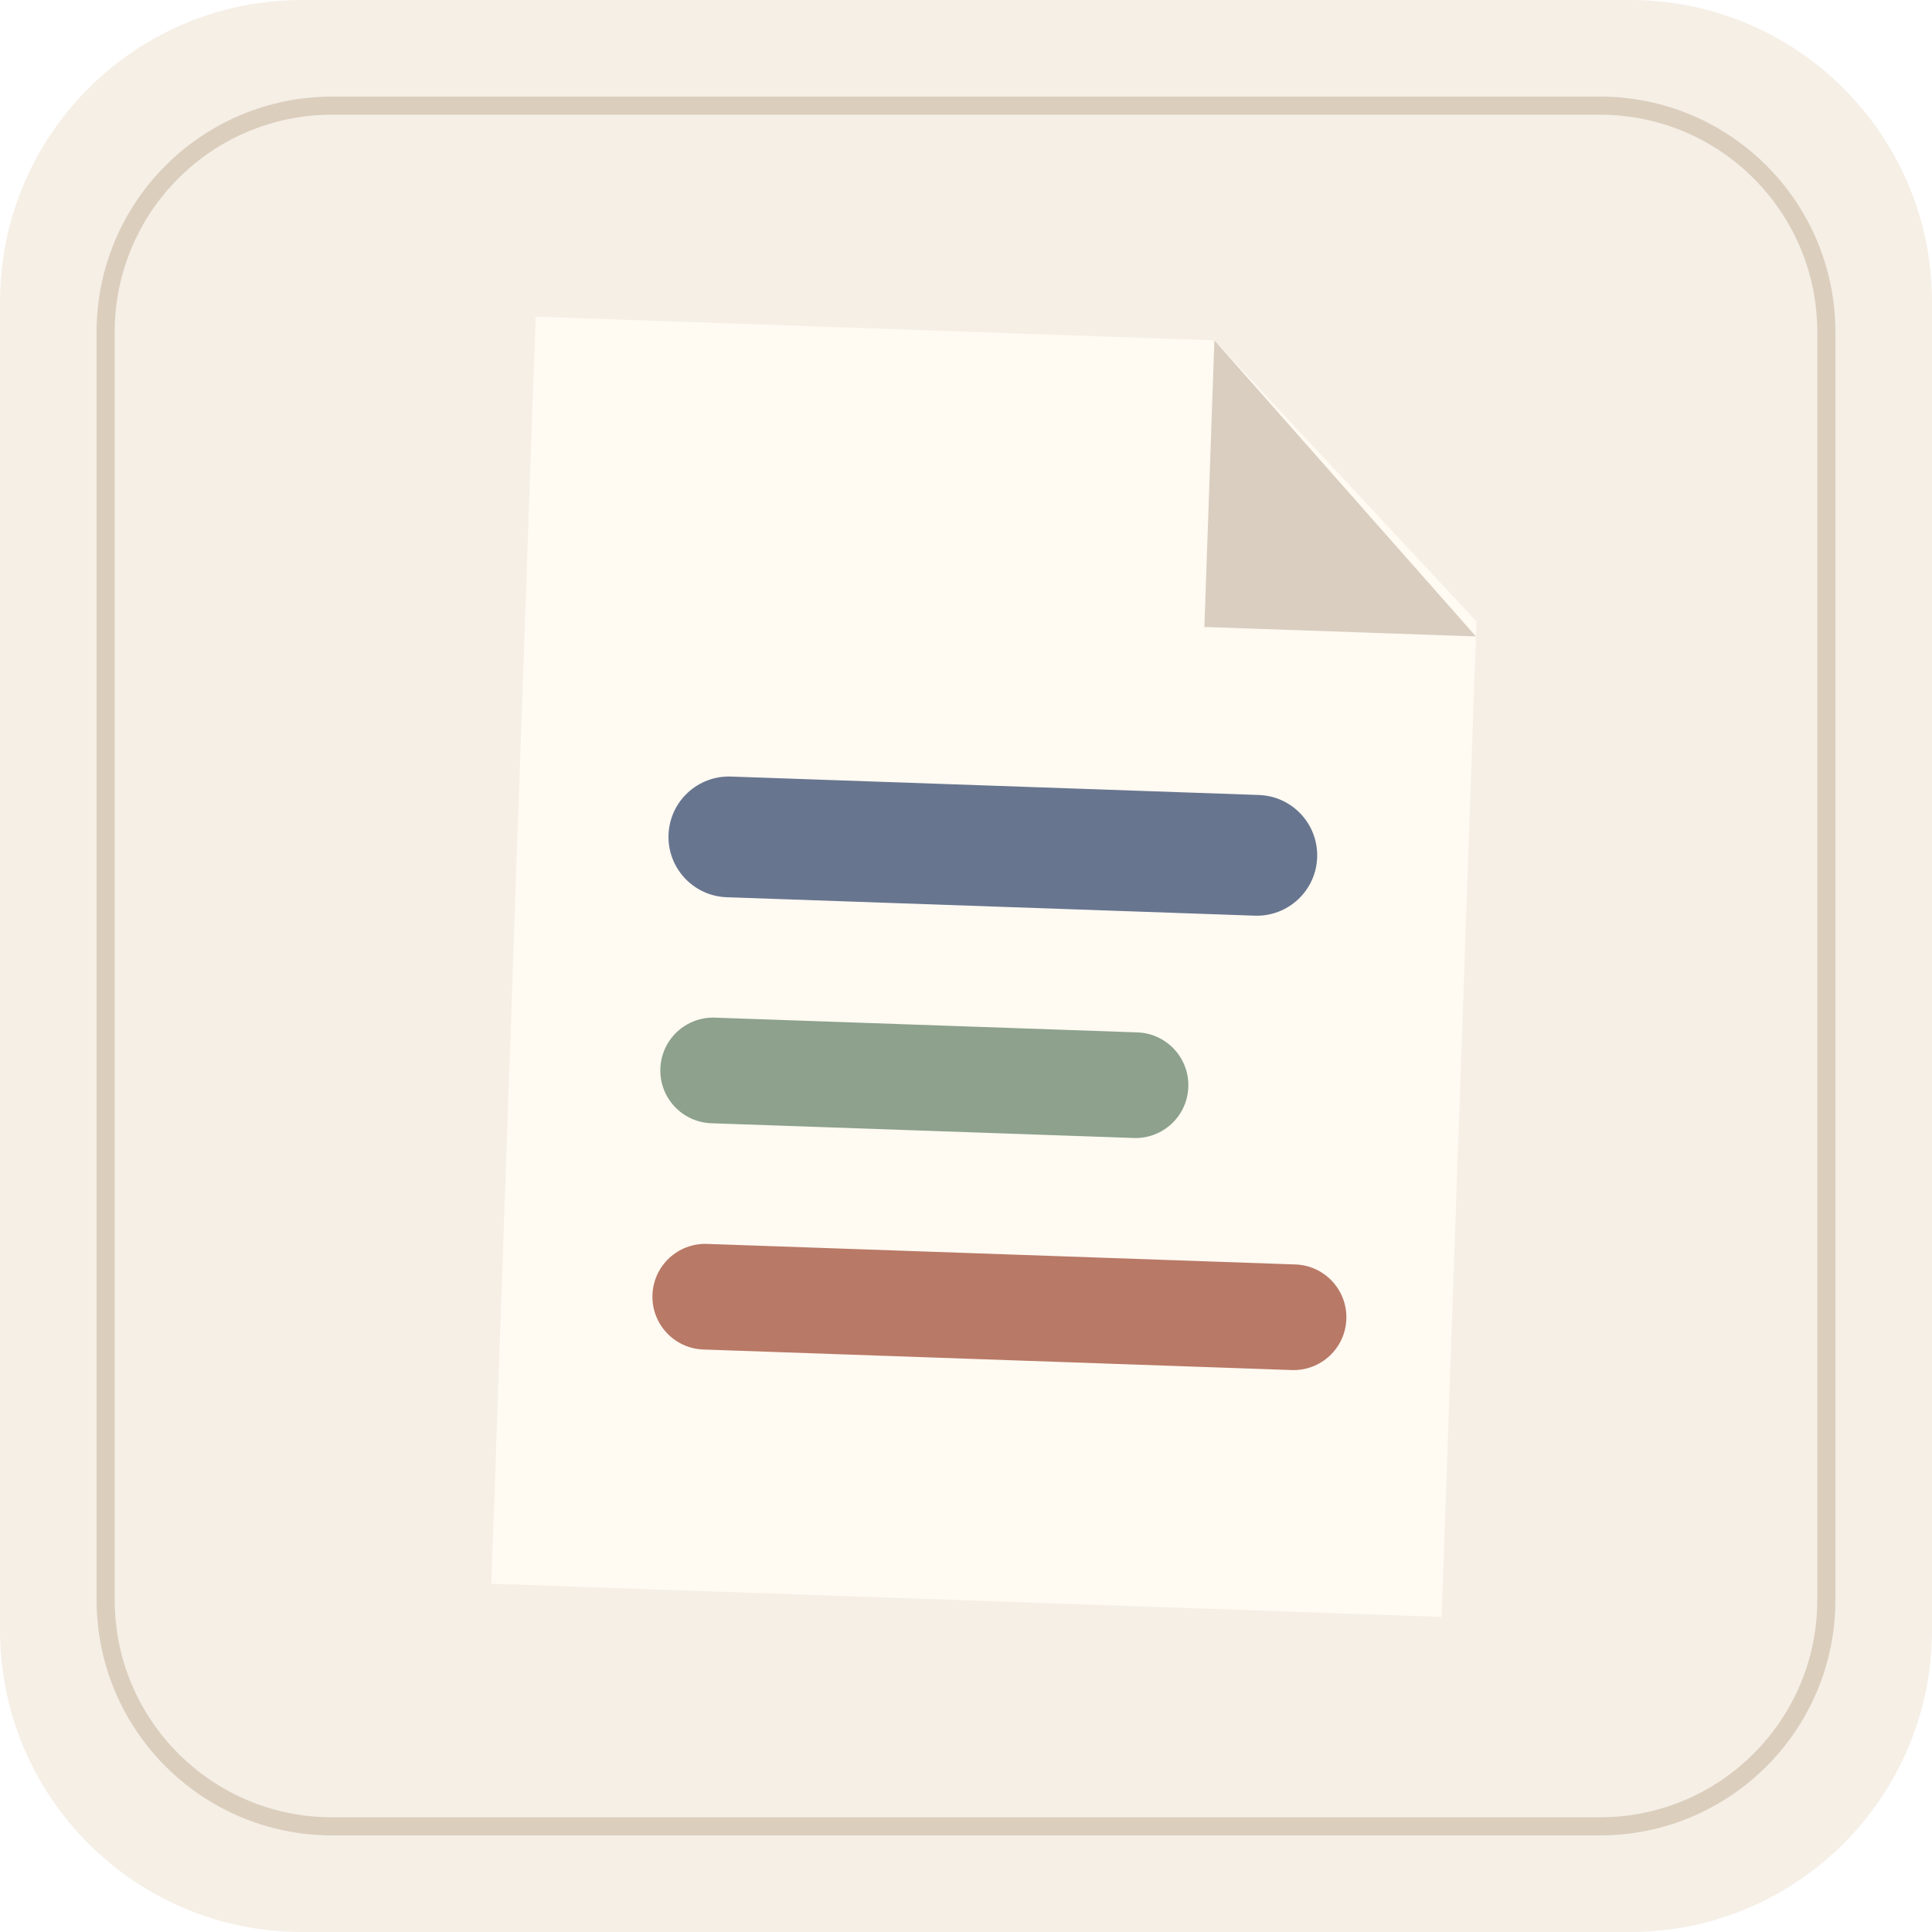
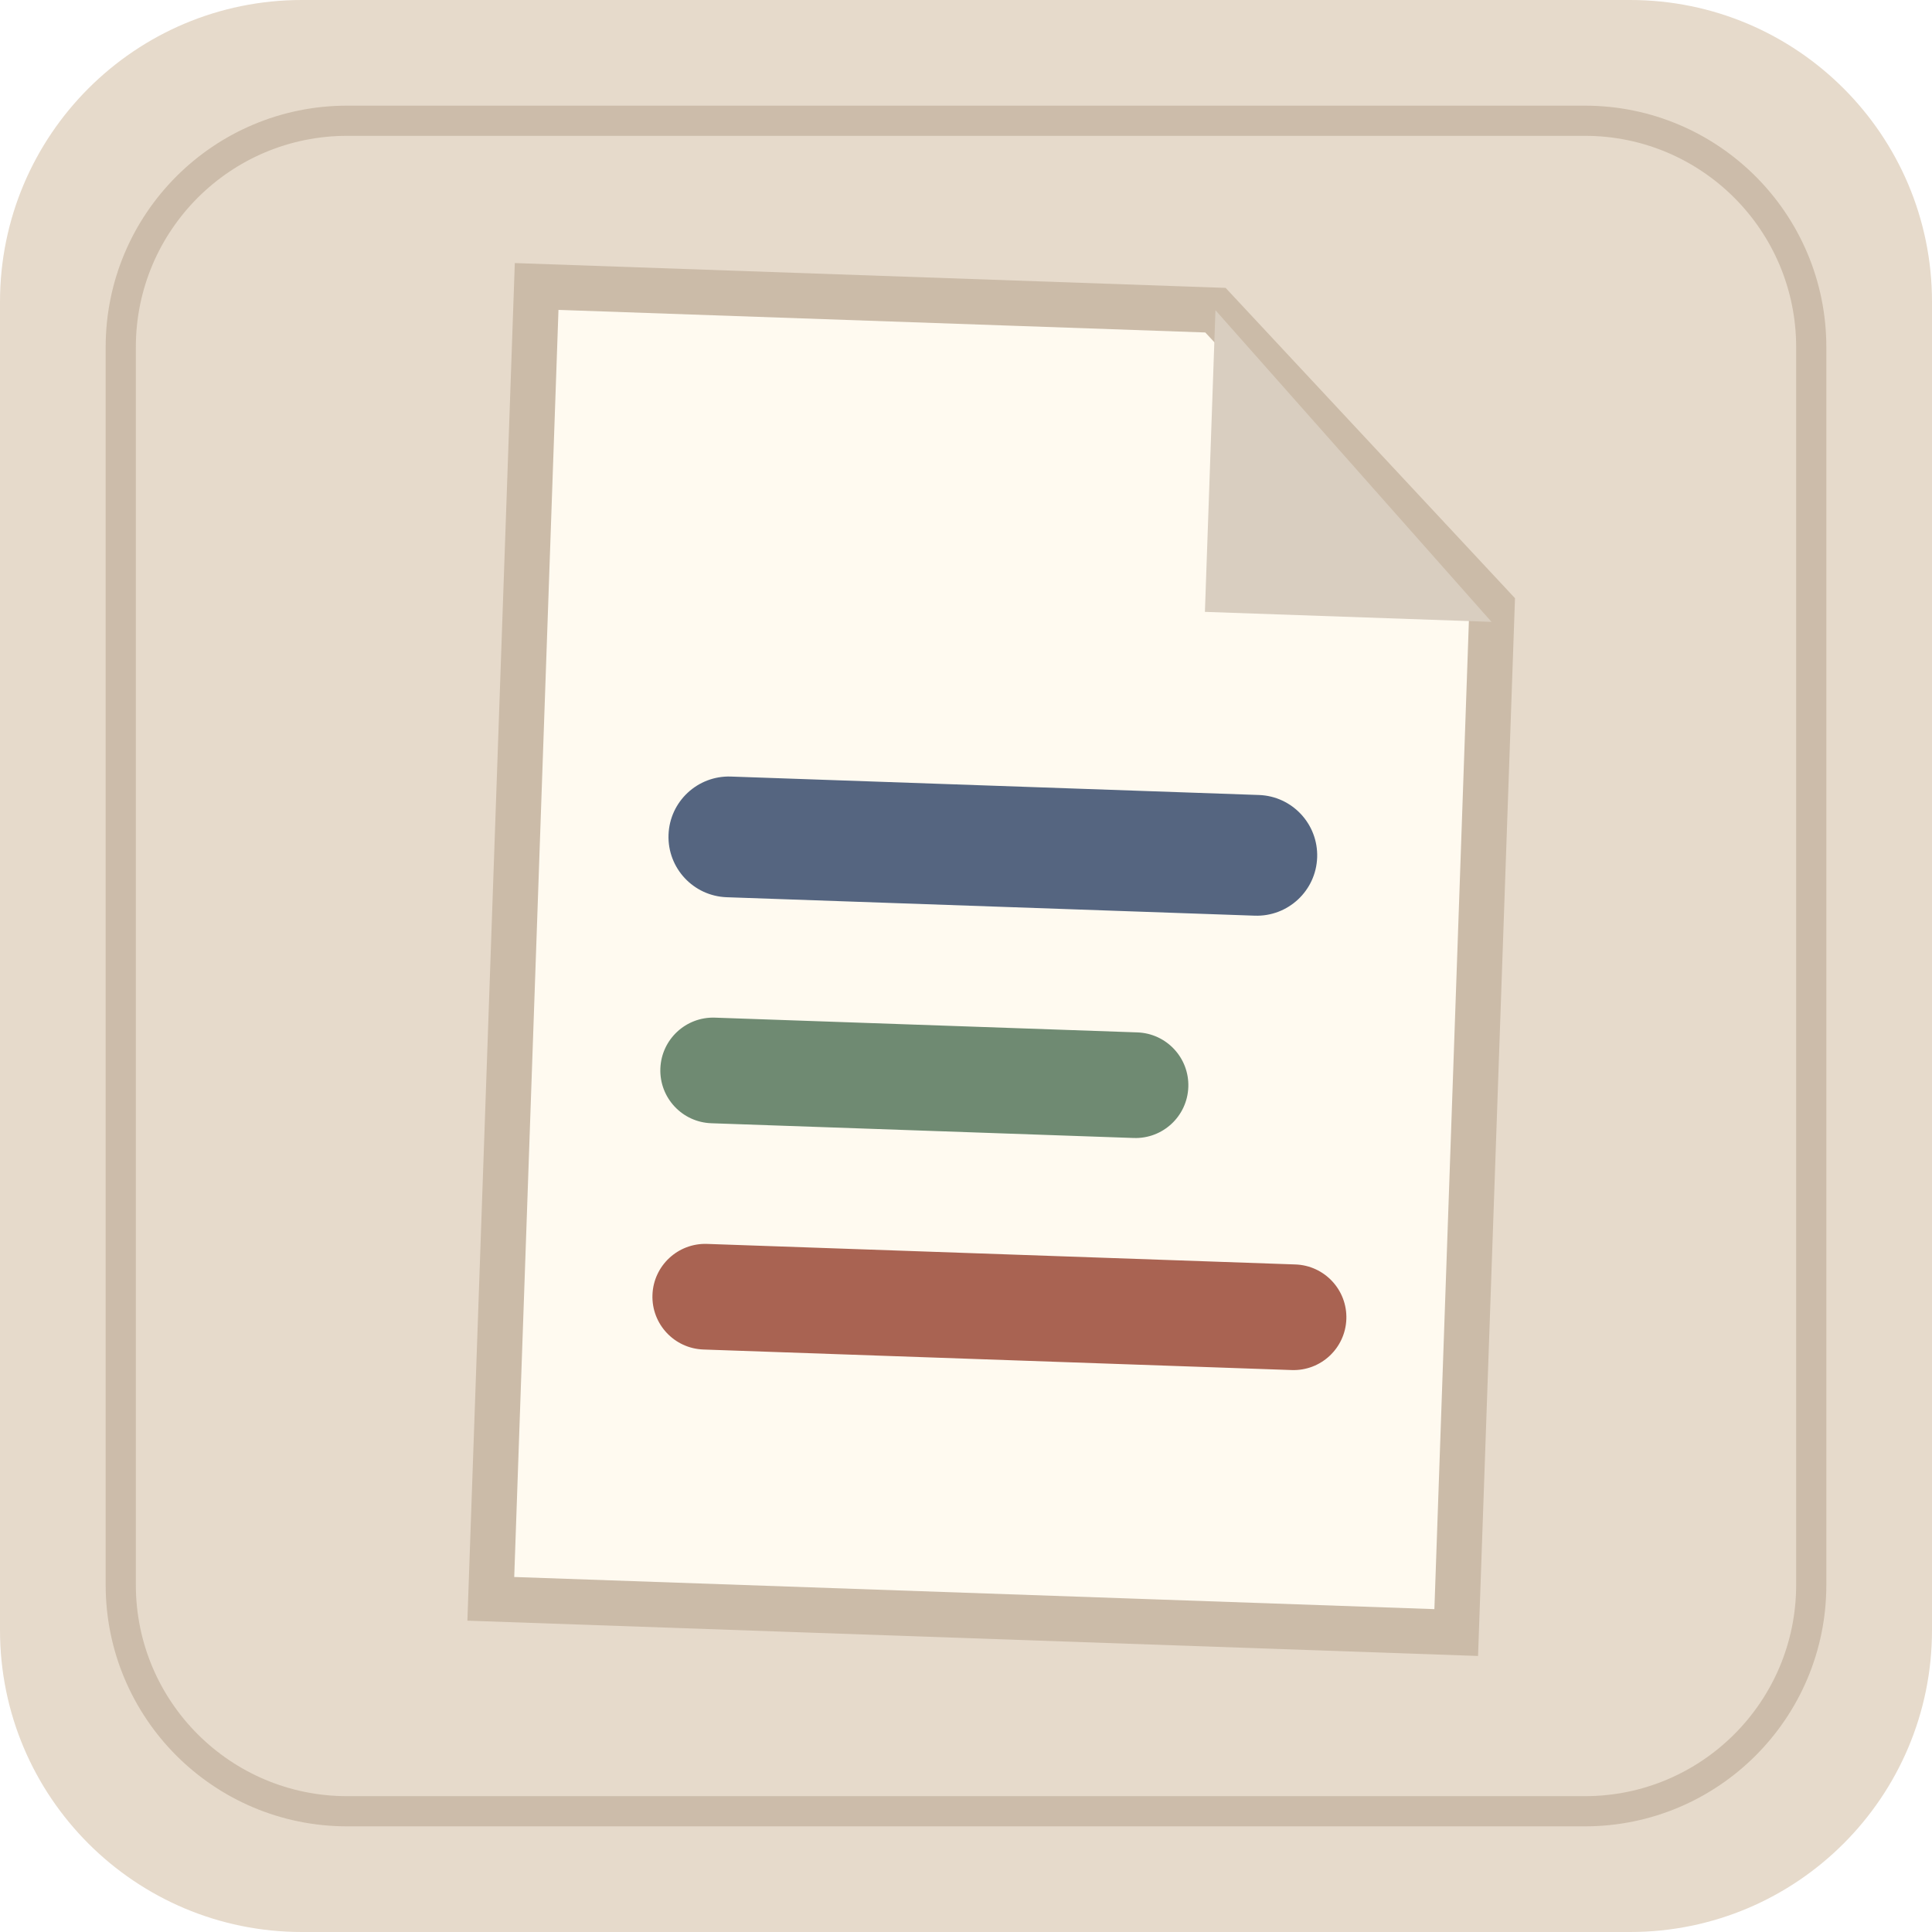
<svg xmlns="http://www.w3.org/2000/svg" viewBox="0 0 128 128" role="img" aria-label="Paper icon">
-   <rect width="128" height="128" rx="20" fill="#f5efe6" />
-   <rect x="7" y="7" width="114" height="114" rx="15" fill="none" stroke="#d8cab8" stroke-width="1.2" opacity=".88" />
-   <g>
-     <g transform="rotate(2 64 64)">
-       <path d="M34 22h45l18 18v66H34z" fill="#fffaf2" />
-       <path d="M79 22v19h18z" fill="#d9cec0" />
-       <rect x="44" y="52" width="43" height="8" rx="4" fill="#68758f" />
-       <rect x="44" y="68" width="35" height="7" rx="3.5" fill="#8da18d" />
-       <rect x="44" y="83" width="46" height="7" rx="3.5" fill="#b87966" />
-     </g>
+   <rect width="128" height="128" rx="20" fill="#e6dacb" />
+   <rect x="8" y="8" width="112" height="112" rx="15" fill="none" stroke="#cbbba8" stroke-width="2" opacity=".95" />
+   <g transform="rotate(2 64 64)">
+     <path d="M34 20h45l19 19v68H34z" fill="#fffaf0" stroke="#cbbba8" stroke-width="3" />
+     <path d="M79 20v20h19z" fill="#d9cec0" />
+     <rect x="44" y="52" width="43" height="8" rx="4" fill="#556580" />
+     <rect x="44" y="68" width="35" height="7" rx="3.5" fill="#6f8a72" />
+     <rect x="44" y="83" width="46" height="7" rx="3.5" fill="#a96352" />
  </g>
</svg>
